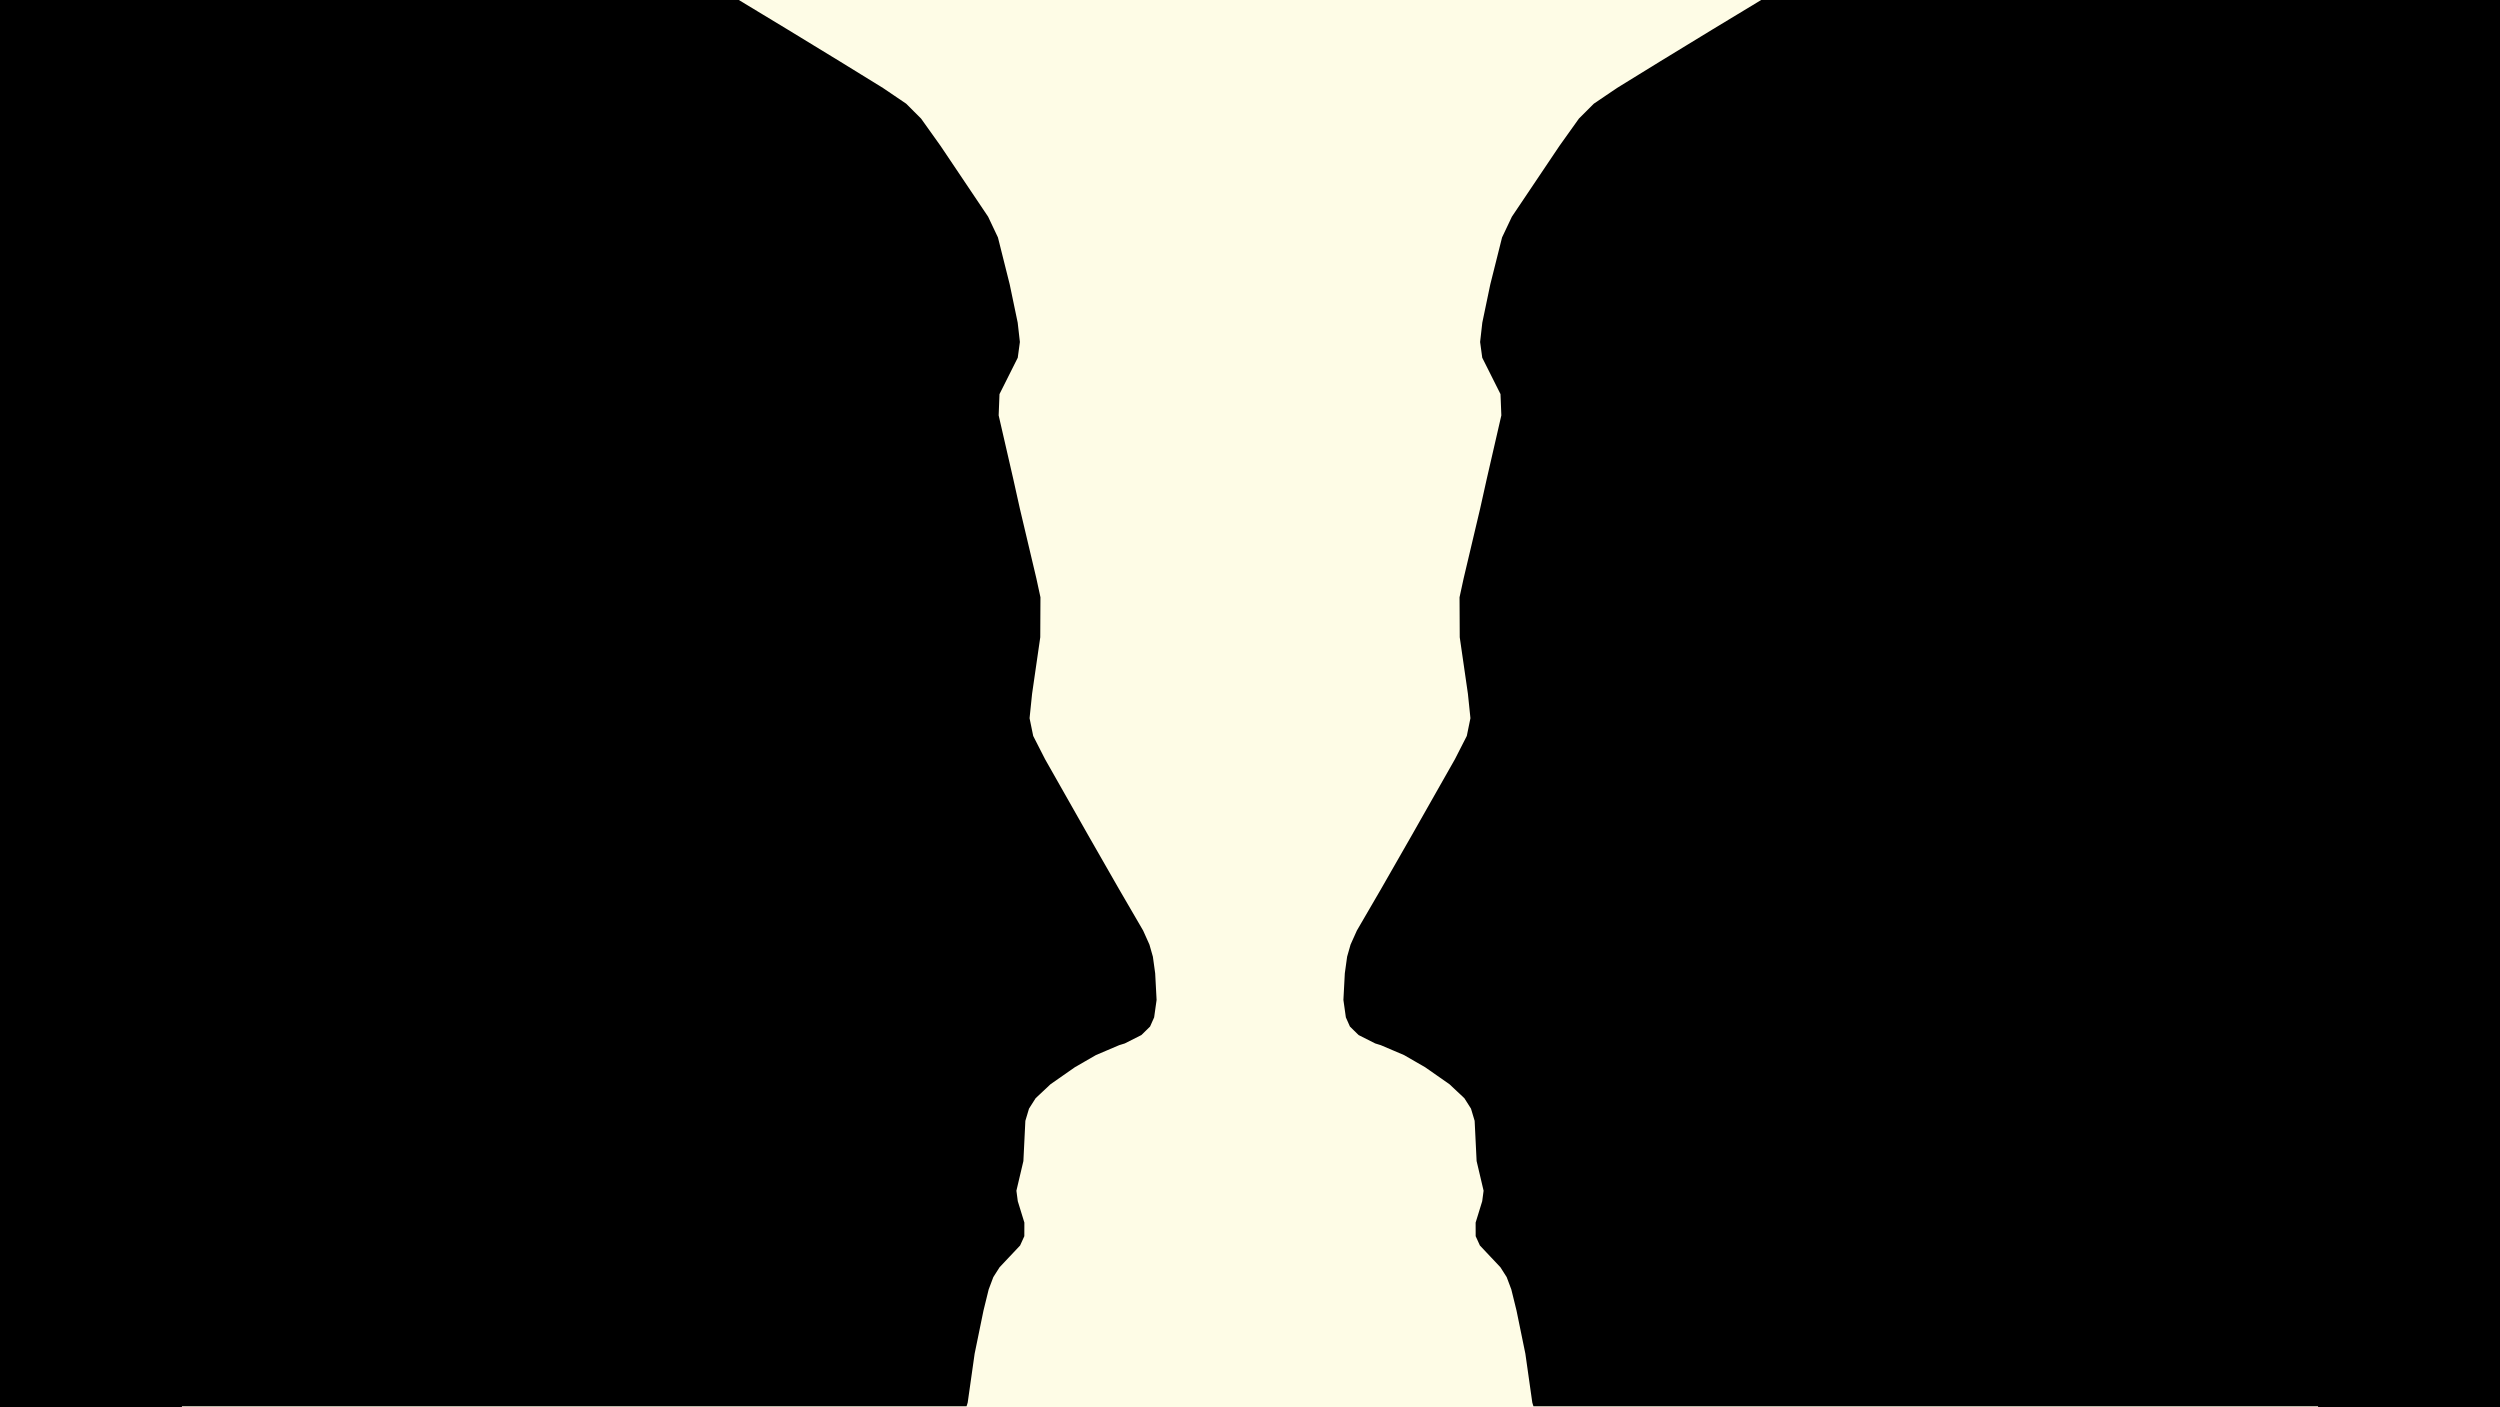
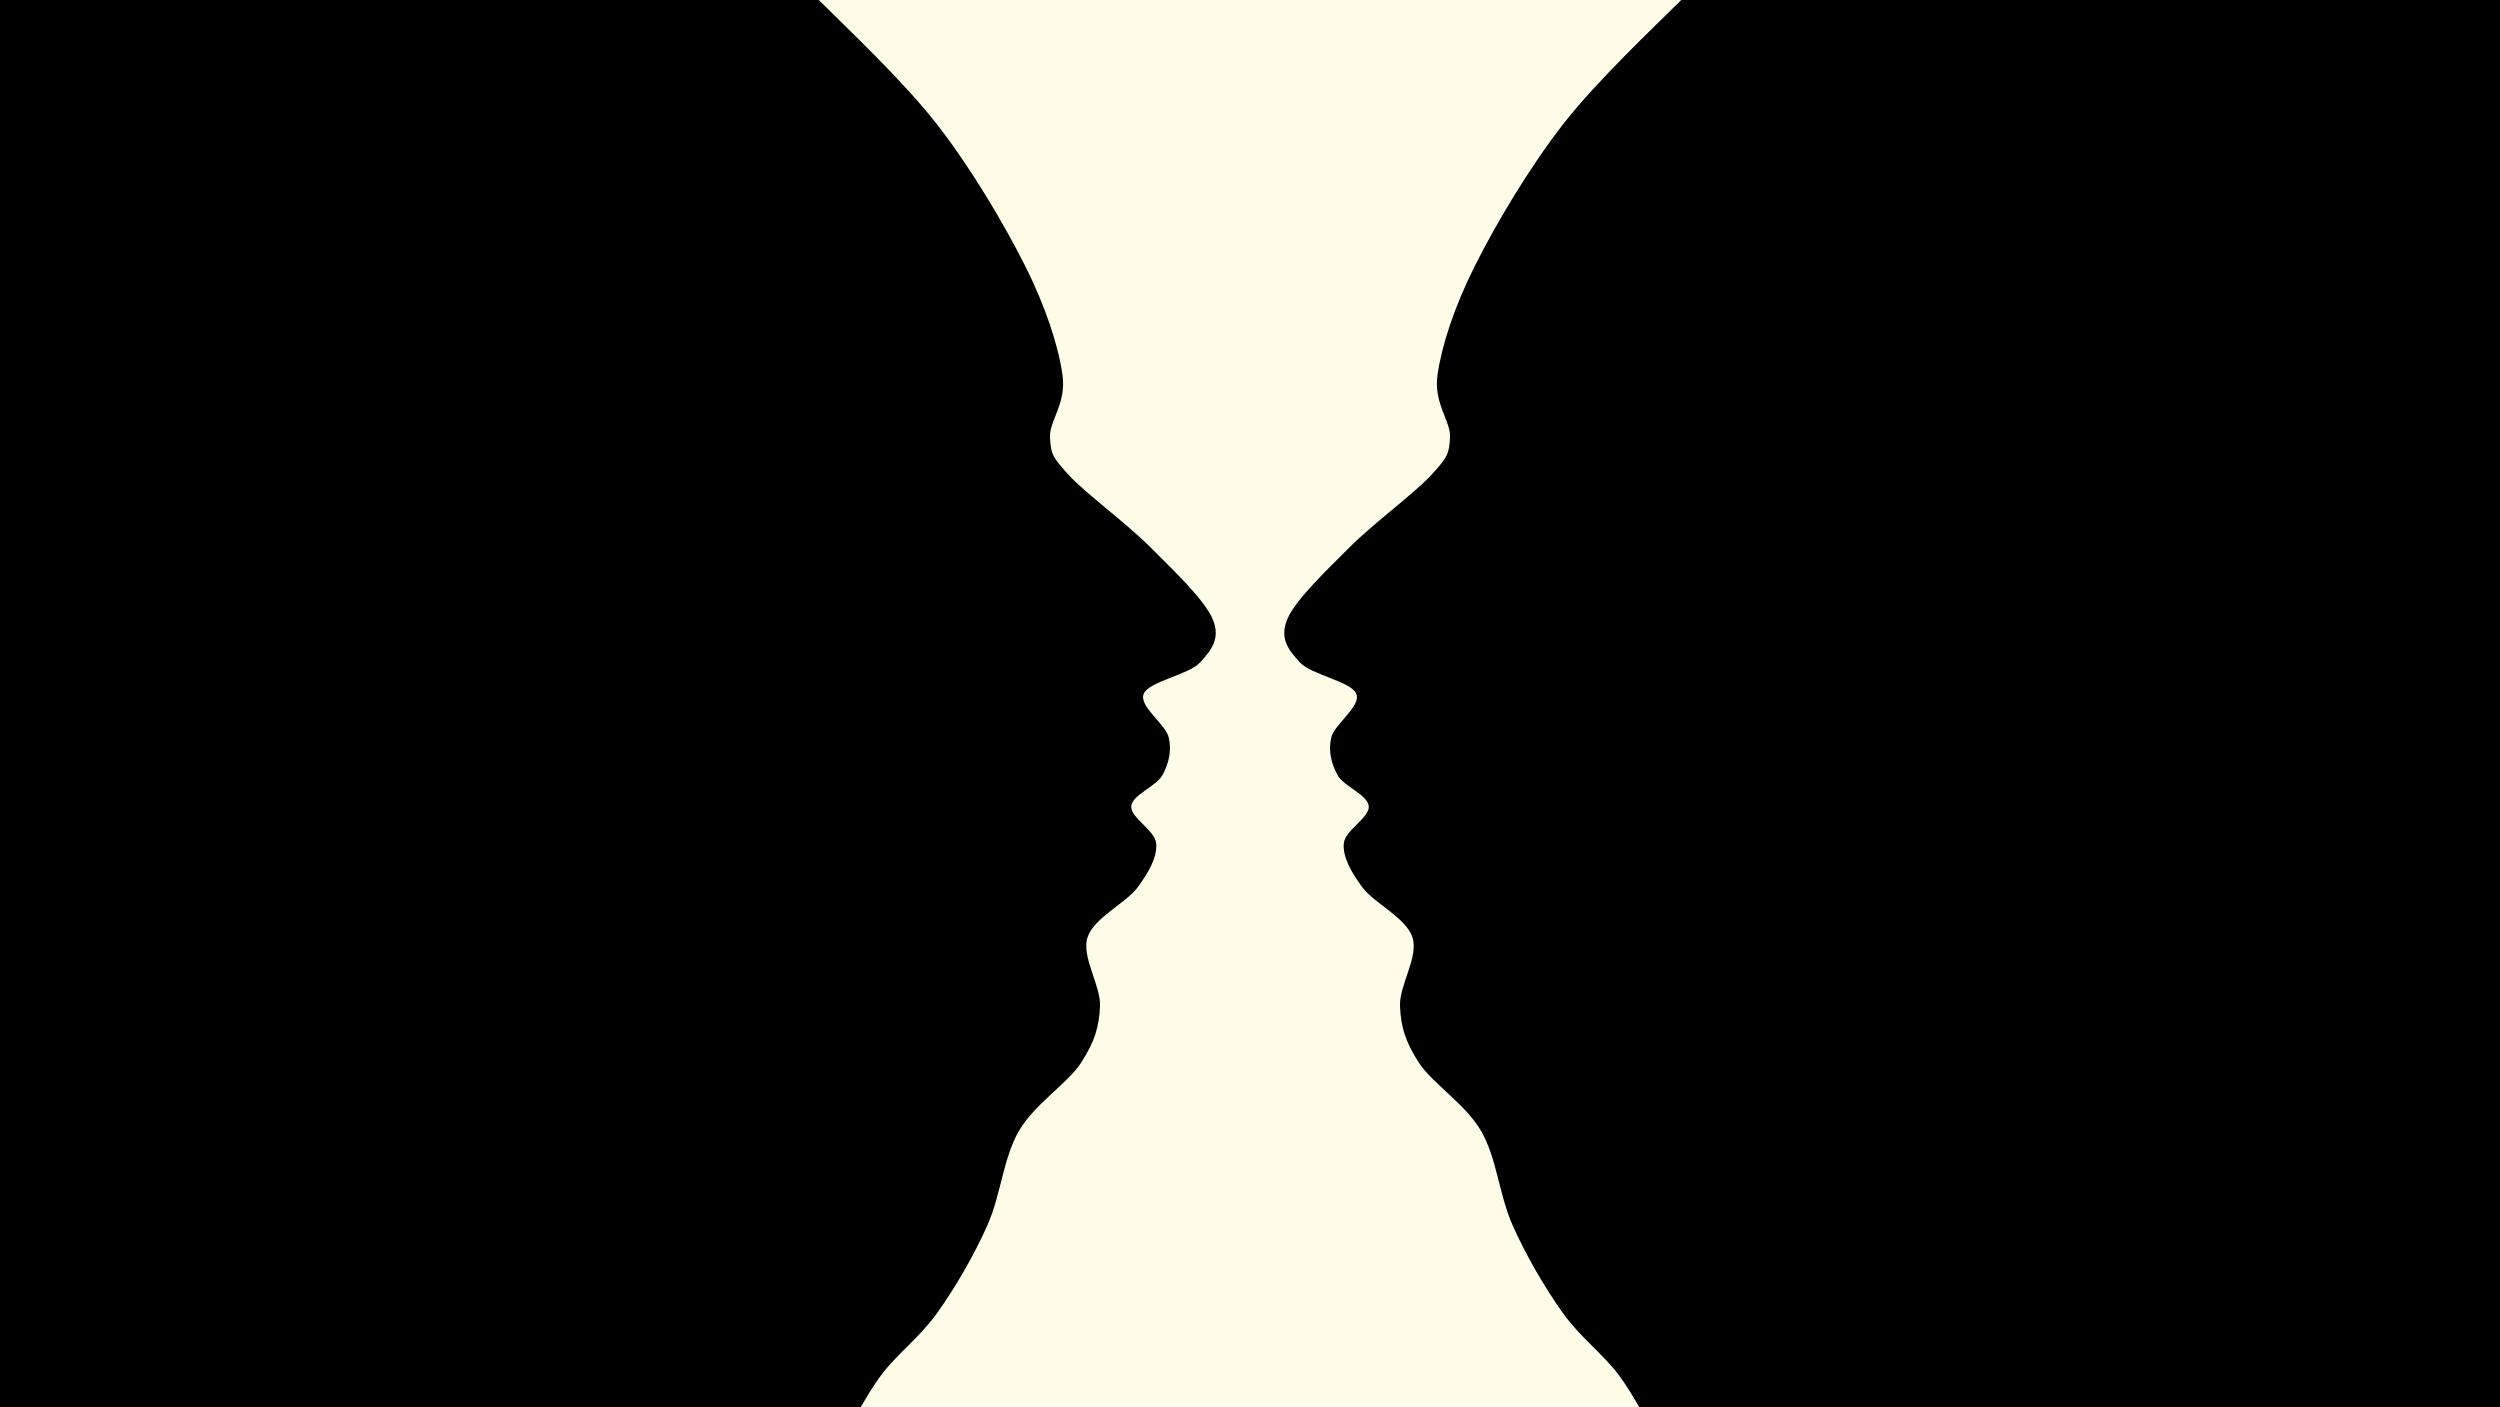
- <svg xmlns="http://www.w3.org/2000/svg" viewBox="-53.333 30 746.667 420" role="img" aria-label="Figura e fundo: dois perfis escuros ou uma taça clara">
-   <rect x="-60" y="0" width="760" height="480" fill="#FEFCE6" />
-   <rect x="-60" y="0" width="61" height="480" fill="#000" />
-   <rect x="639" y="0" width="61" height="480" fill="#000" />
-   <g transform="translate(138.8503,192.7545)">
-     <path fill="#000" d="M 501.15,-162.755 H 333.822 l -7.281,4.405 -7.282,4.405 -7.742,4.725 -7.742,4.724 -6.503,4.008 -6.503,4.008 -3.46,2.343 -3.46,2.343 -2.238,2.238 -2.238,2.238 -2.897,4.063 -2.897,4.063 -7.107,10.58 -7.107,10.58 -1.467,3.097 -1.467,3.097 -1.761,7.028 -1.761,7.028 -1.188,5.694 -1.188,5.694 -0.328,2.89 -0.328,2.89 0.318,2.348 0.318,2.348 2.728,5.438 2.728,5.438 0.124,3.176 0.124,3.176 -2.169,9.441 -2.169,9.441 -0.995,4.472 -0.995,4.472 -2.468,10.435 -2.468,10.435 -0.61,2.816 -0.61,2.816 0.029,5.963 0.029,5.963 1.221,8.448 1.221,8.448 0.376,3.644 0.376,3.644 -0.542,2.65 -0.542,2.65 -1.775,3.478 -1.775,3.478 -6.387,11.263 -6.387,11.263 -4.645,8.116 -4.645,8.116 -3.612,6.21 -3.612,6.21 -0.94,2.094 -0.94,2.094 -0.513,1.8 -0.513,1.8 -0.344,2.485 -0.344,2.485 -0.211,3.975 -0.211,3.975 0.367,2.608 0.367,2.608 0.608,1.368 0.608,1.368 1.294,1.269 1.294,1.269 2.485,1.255 2.485,1.255 0.828,0.255 0.828,0.255 3.472,1.479 3.472,1.479 3.154,1.819 3.154,1.819 3.632,2.537 3.632,2.537 2.226,2.09 2.226,2.09 0.987,1.554 0.987,1.554 0.545,1.822 0.545,1.822 0.294,6.005 0.294,6.005 1.043,4.43 1.043,4.43 -0.207,1.567 -0.207,1.567 -0.983,3.194 -0.983,3.194 0.007,2.03 0.007,2.03 0.631,1.39 0.631,1.39 3.062,3.247 3.062,3.247 0.939,1.475 0.939,1.475 0.691,1.838 0.691,1.838 0.774,3.147 0.774,3.147 1.325,6.46 1.325,6.46 1.034,7.288 1.034,7.288 0.171,0.58 0.171,0.52 h 235.348 z m -640,0 H 28.478 l 7.281,4.405 7.282,4.405 7.742,4.725 7.742,4.724 6.503,4.008 6.503,4.008 3.46,2.343 3.46,2.343 2.238,2.238 2.238,2.238 2.897,4.063 2.897,4.063 7.107,10.58 7.107,10.58 1.467,3.097 1.467,3.097 1.761,7.028 1.761,7.028 1.188,5.694 1.188,5.694 0.328,2.89 0.328,2.89 -0.318,2.348 -0.318,2.348 -2.728,5.438 -2.728,5.438 -0.124,3.176 -0.124,3.176 2.169,9.441 2.169,9.441 0.995,4.472 0.995,4.472 2.468,10.435 2.468,10.435 0.61,2.816 0.61,2.816 -0.029,5.963 -0.029,5.963 -1.221,8.448 -1.221,8.448 -0.376,3.644 -0.376,3.644 0.542,2.65 0.542,2.65 1.775,3.478 1.775,3.478 6.387,11.263 6.387,11.263 4.645,8.116 4.645,8.116 3.612,6.21 3.612,6.21 0.94,2.094 0.94,2.094 0.513,1.8 0.513,1.8 0.344,2.485 0.344,2.485 0.211,3.975 0.211,3.975 -0.367,2.608 -0.367,2.608 -0.608,1.368 -0.608,1.368 -1.294,1.269 -1.294,1.269 -2.485,1.255 -2.485,1.255 -0.828,0.255 -0.828,0.255 -3.472,1.479 -3.472,1.479 -3.154,1.819 -3.154,1.819 -3.632,2.537 -3.632,2.537 -2.226,2.09 -2.226,2.09 -0.987,1.554 -0.987,1.554 -0.545,1.822 -0.545,1.822 -0.294,6.005 -0.294,6.005 -1.043,4.43 -1.043,4.43 0.207,1.567 0.207,1.567 0.983,3.194 0.983,3.194 -0.007,2.03 -0.007,2.03 -0.631,1.39 -0.631,1.39 -3.062,3.247 -3.062,3.247 -0.939,1.475 -0.939,1.475 -0.691,1.838 -0.691,1.838 -0.774,3.147 -0.774,3.147 -1.325,6.46 -1.325,6.46 -1.034,7.288 -1.034,7.288 -0.171,0.58 -0.171,0.52 H -138.85 Z" />
-   </g>
+ <svg xmlns="http://www.w3.org/2000/svg" viewBox="0 0 800 450" role="img" aria-label="Figura e fundo: dois perfis escuros ou uma taça clara">
+   <rect width="800" height="450" fill="#FEFCE6" />
+   <path fill="#000" d="M0,-10 L250,-10 C252.0,-8.3 253.7,-8.3 262.0,0.0 C270.3,8.3 289.0,25.8 300.0,40.0 C311.0,54.2 321.3,71.7 328.0,85.0 C334.7,98.3 338.7,110.8 340.0,120.0 C341.3,129.2 335.7,134.7 336.0,140.0 C336.3,145.3 336.7,146.2 342.0,152.0 C347.3,157.8 360.3,167.3 368.0,175.0 C375.7,182.7 385.3,191.8 388.0,198.0 C390.7,204.2 387.7,208.0 384.0,212.0 C380.3,216.0 367.7,218.0 366.0,222.0 C364.3,226.0 373.0,231.7 374.0,236.0 C375.0,240.3 374.0,244.3 372.0,248.0 C370.0,251.7 362.3,254.3 362.0,258.0 C361.7,261.7 369.7,265.7 370.0,270.0 C370.3,274.3 367.7,279.0 364.0,284.0 C360.3,289.0 350.0,293.7 348.0,300.0 C346.0,306.3 352.3,315.3 352.0,322.0 C351.7,328.7 350.3,333.3 346.0,340.0 C341.7,346.7 331.0,353.3 326.0,362.0 C321.0,370.7 320.3,382.3 316.0,392.0 C311.7,401.7 305.7,412.0 300.0,420.0 C294.3,428.0 287.0,433.3 282.0,440.0 C277.0,446.7 272.0,456.7 270.0,460.0 L0,460 Z" />
+   <path fill="#000" transform="translate(800,0) scale(-1,1)" d="M0,-10 L250,-10 C252.0,-8.3 253.7,-8.3 262.0,0.0 C270.3,8.3 289.0,25.8 300.0,40.0 C311.0,54.2 321.3,71.7 328.0,85.0 C334.7,98.3 338.7,110.8 340.0,120.0 C341.3,129.2 335.7,134.7 336.0,140.0 C336.3,145.3 336.7,146.2 342.0,152.0 C347.3,157.8 360.3,167.3 368.0,175.0 C375.7,182.7 385.3,191.8 388.0,198.0 C390.7,204.2 387.7,208.0 384.0,212.0 C380.3,216.0 367.7,218.0 366.0,222.0 C364.3,226.0 373.0,231.7 374.0,236.0 C375.0,240.3 374.0,244.3 372.0,248.0 C370.0,251.7 362.3,254.3 362.0,258.0 C361.7,261.7 369.7,265.7 370.0,270.0 C370.3,274.3 367.7,279.0 364.0,284.0 C360.3,289.0 350.0,293.7 348.0,300.0 C346.0,306.3 352.3,315.3 352.0,322.0 C351.7,328.7 350.3,333.3 346.0,340.0 C341.7,346.7 331.0,353.3 326.0,362.0 C321.0,370.7 320.3,382.3 316.0,392.0 C311.7,401.7 305.7,412.0 300.0,420.0 C294.3,428.0 287.0,433.3 282.0,440.0 C277.0,446.7 272.0,456.7 270.0,460.0 L0,460 Z" />
</svg>
